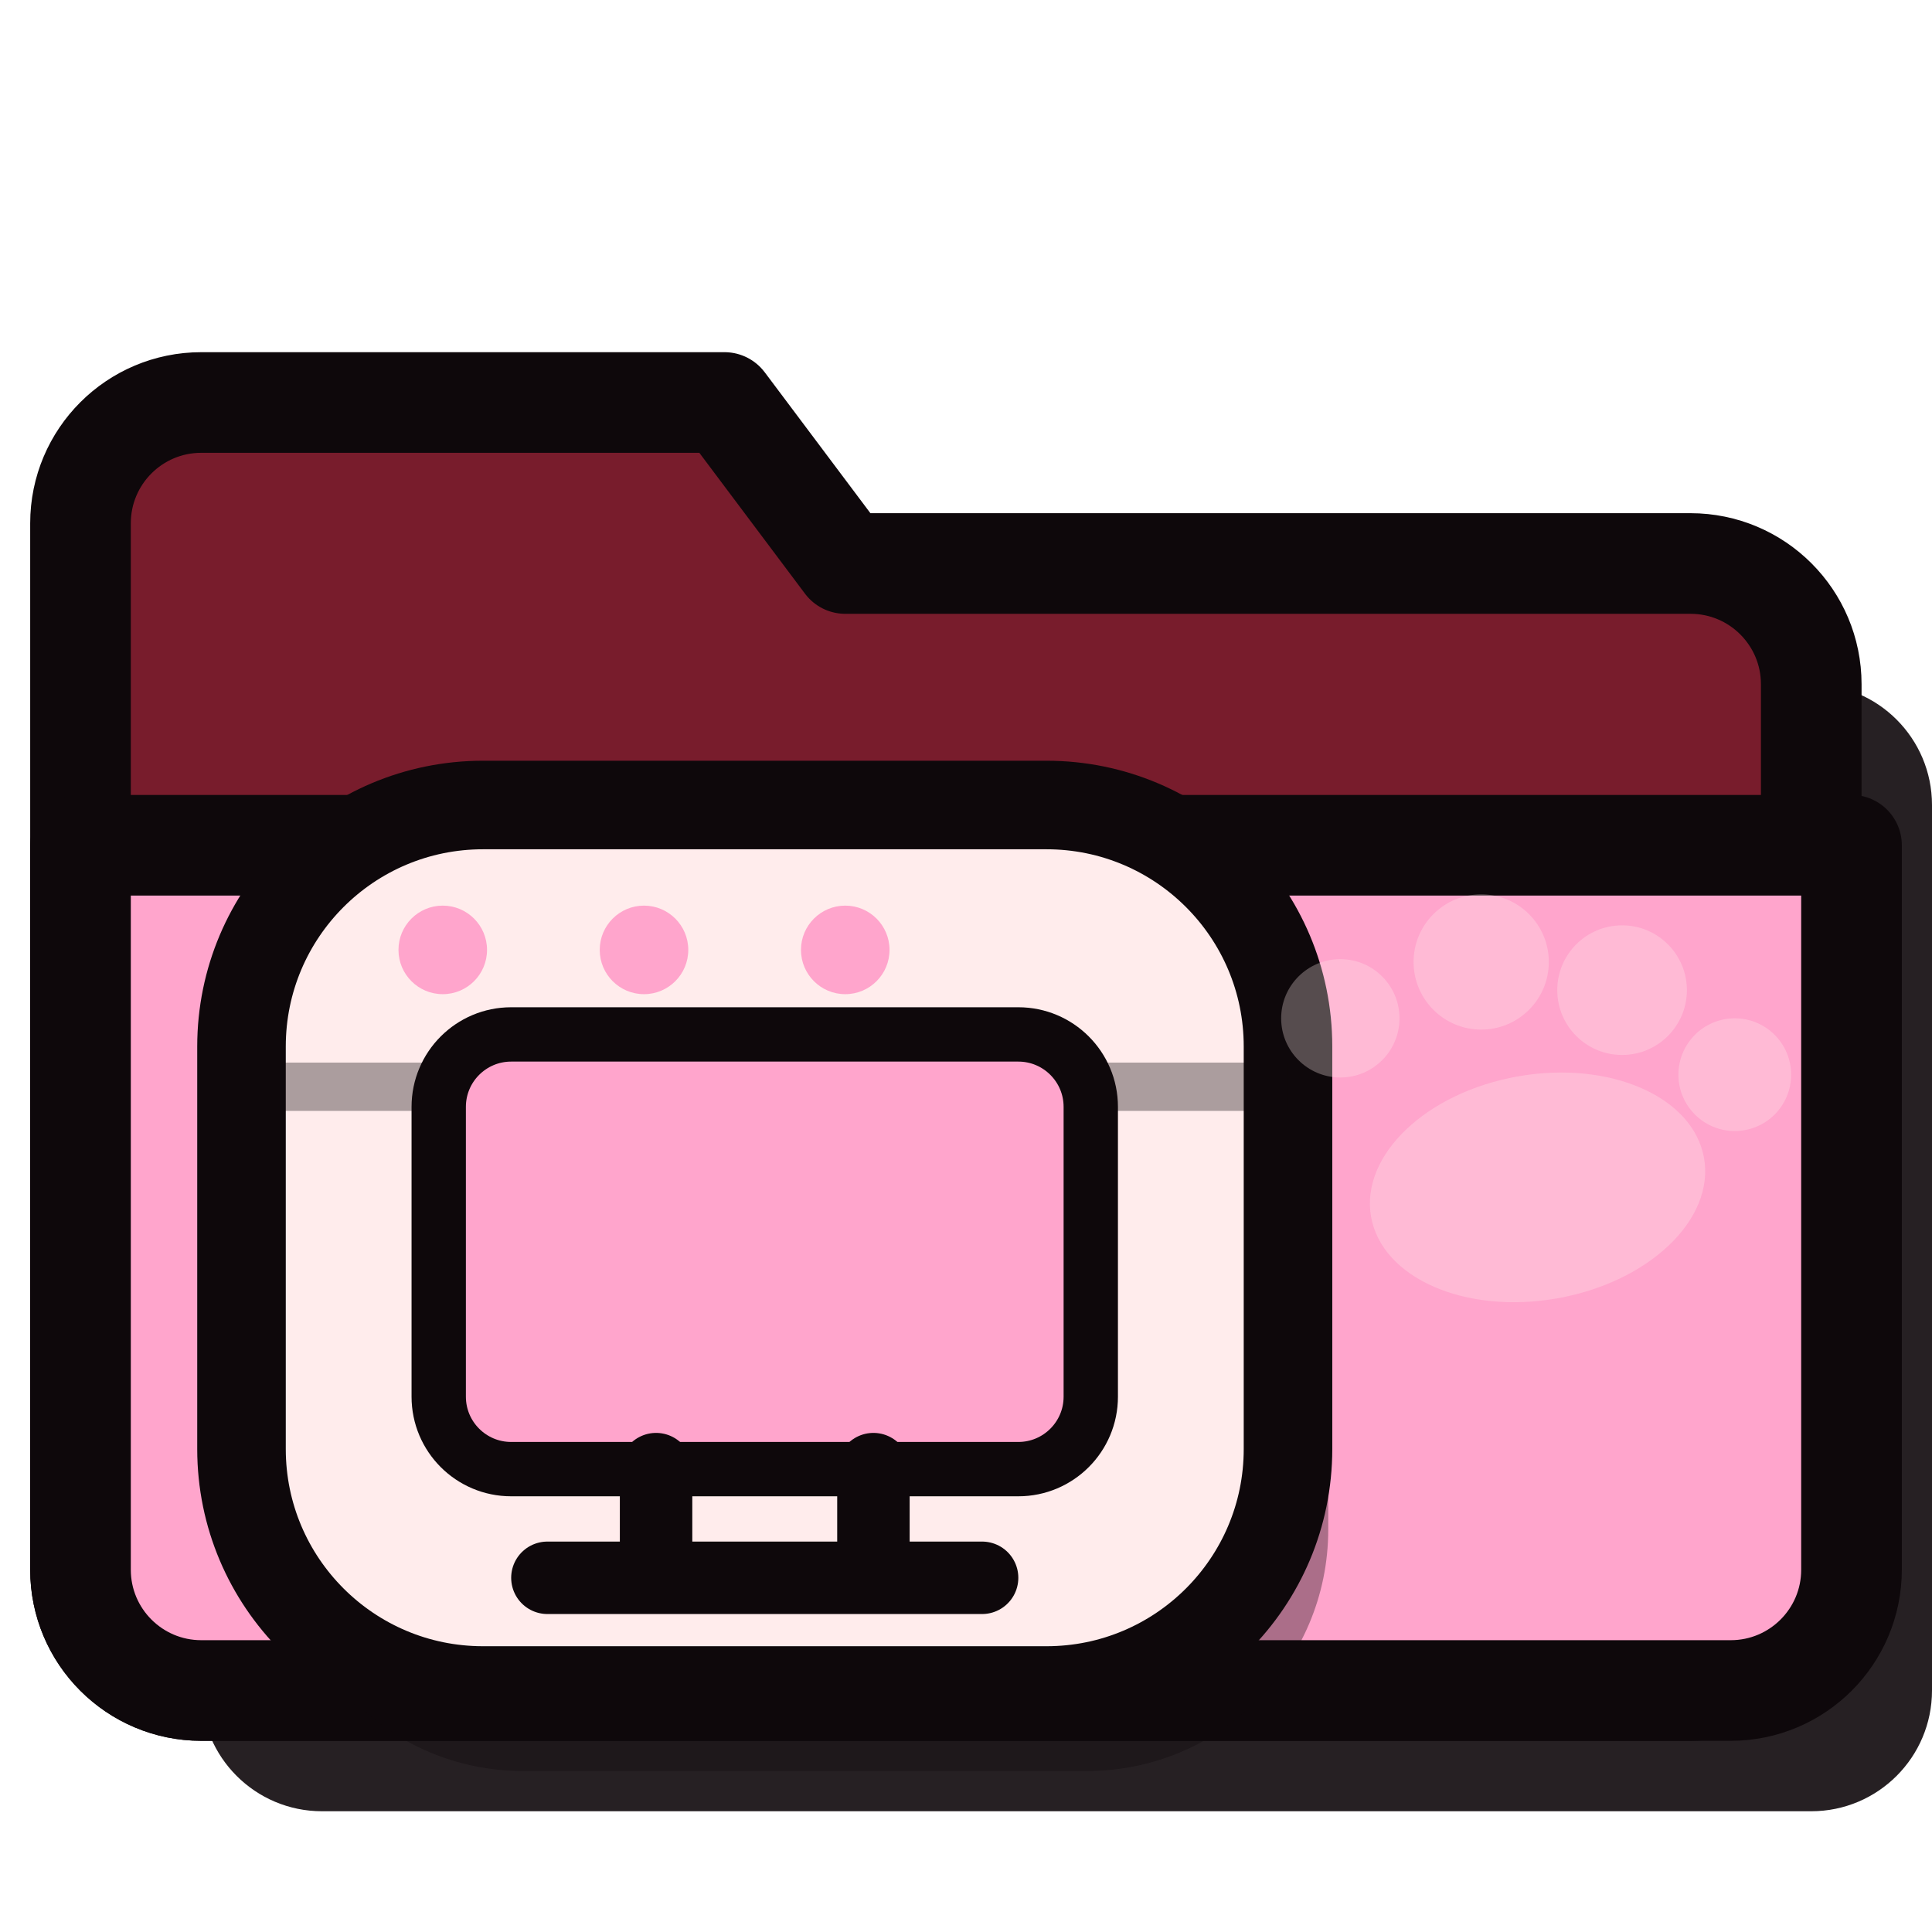
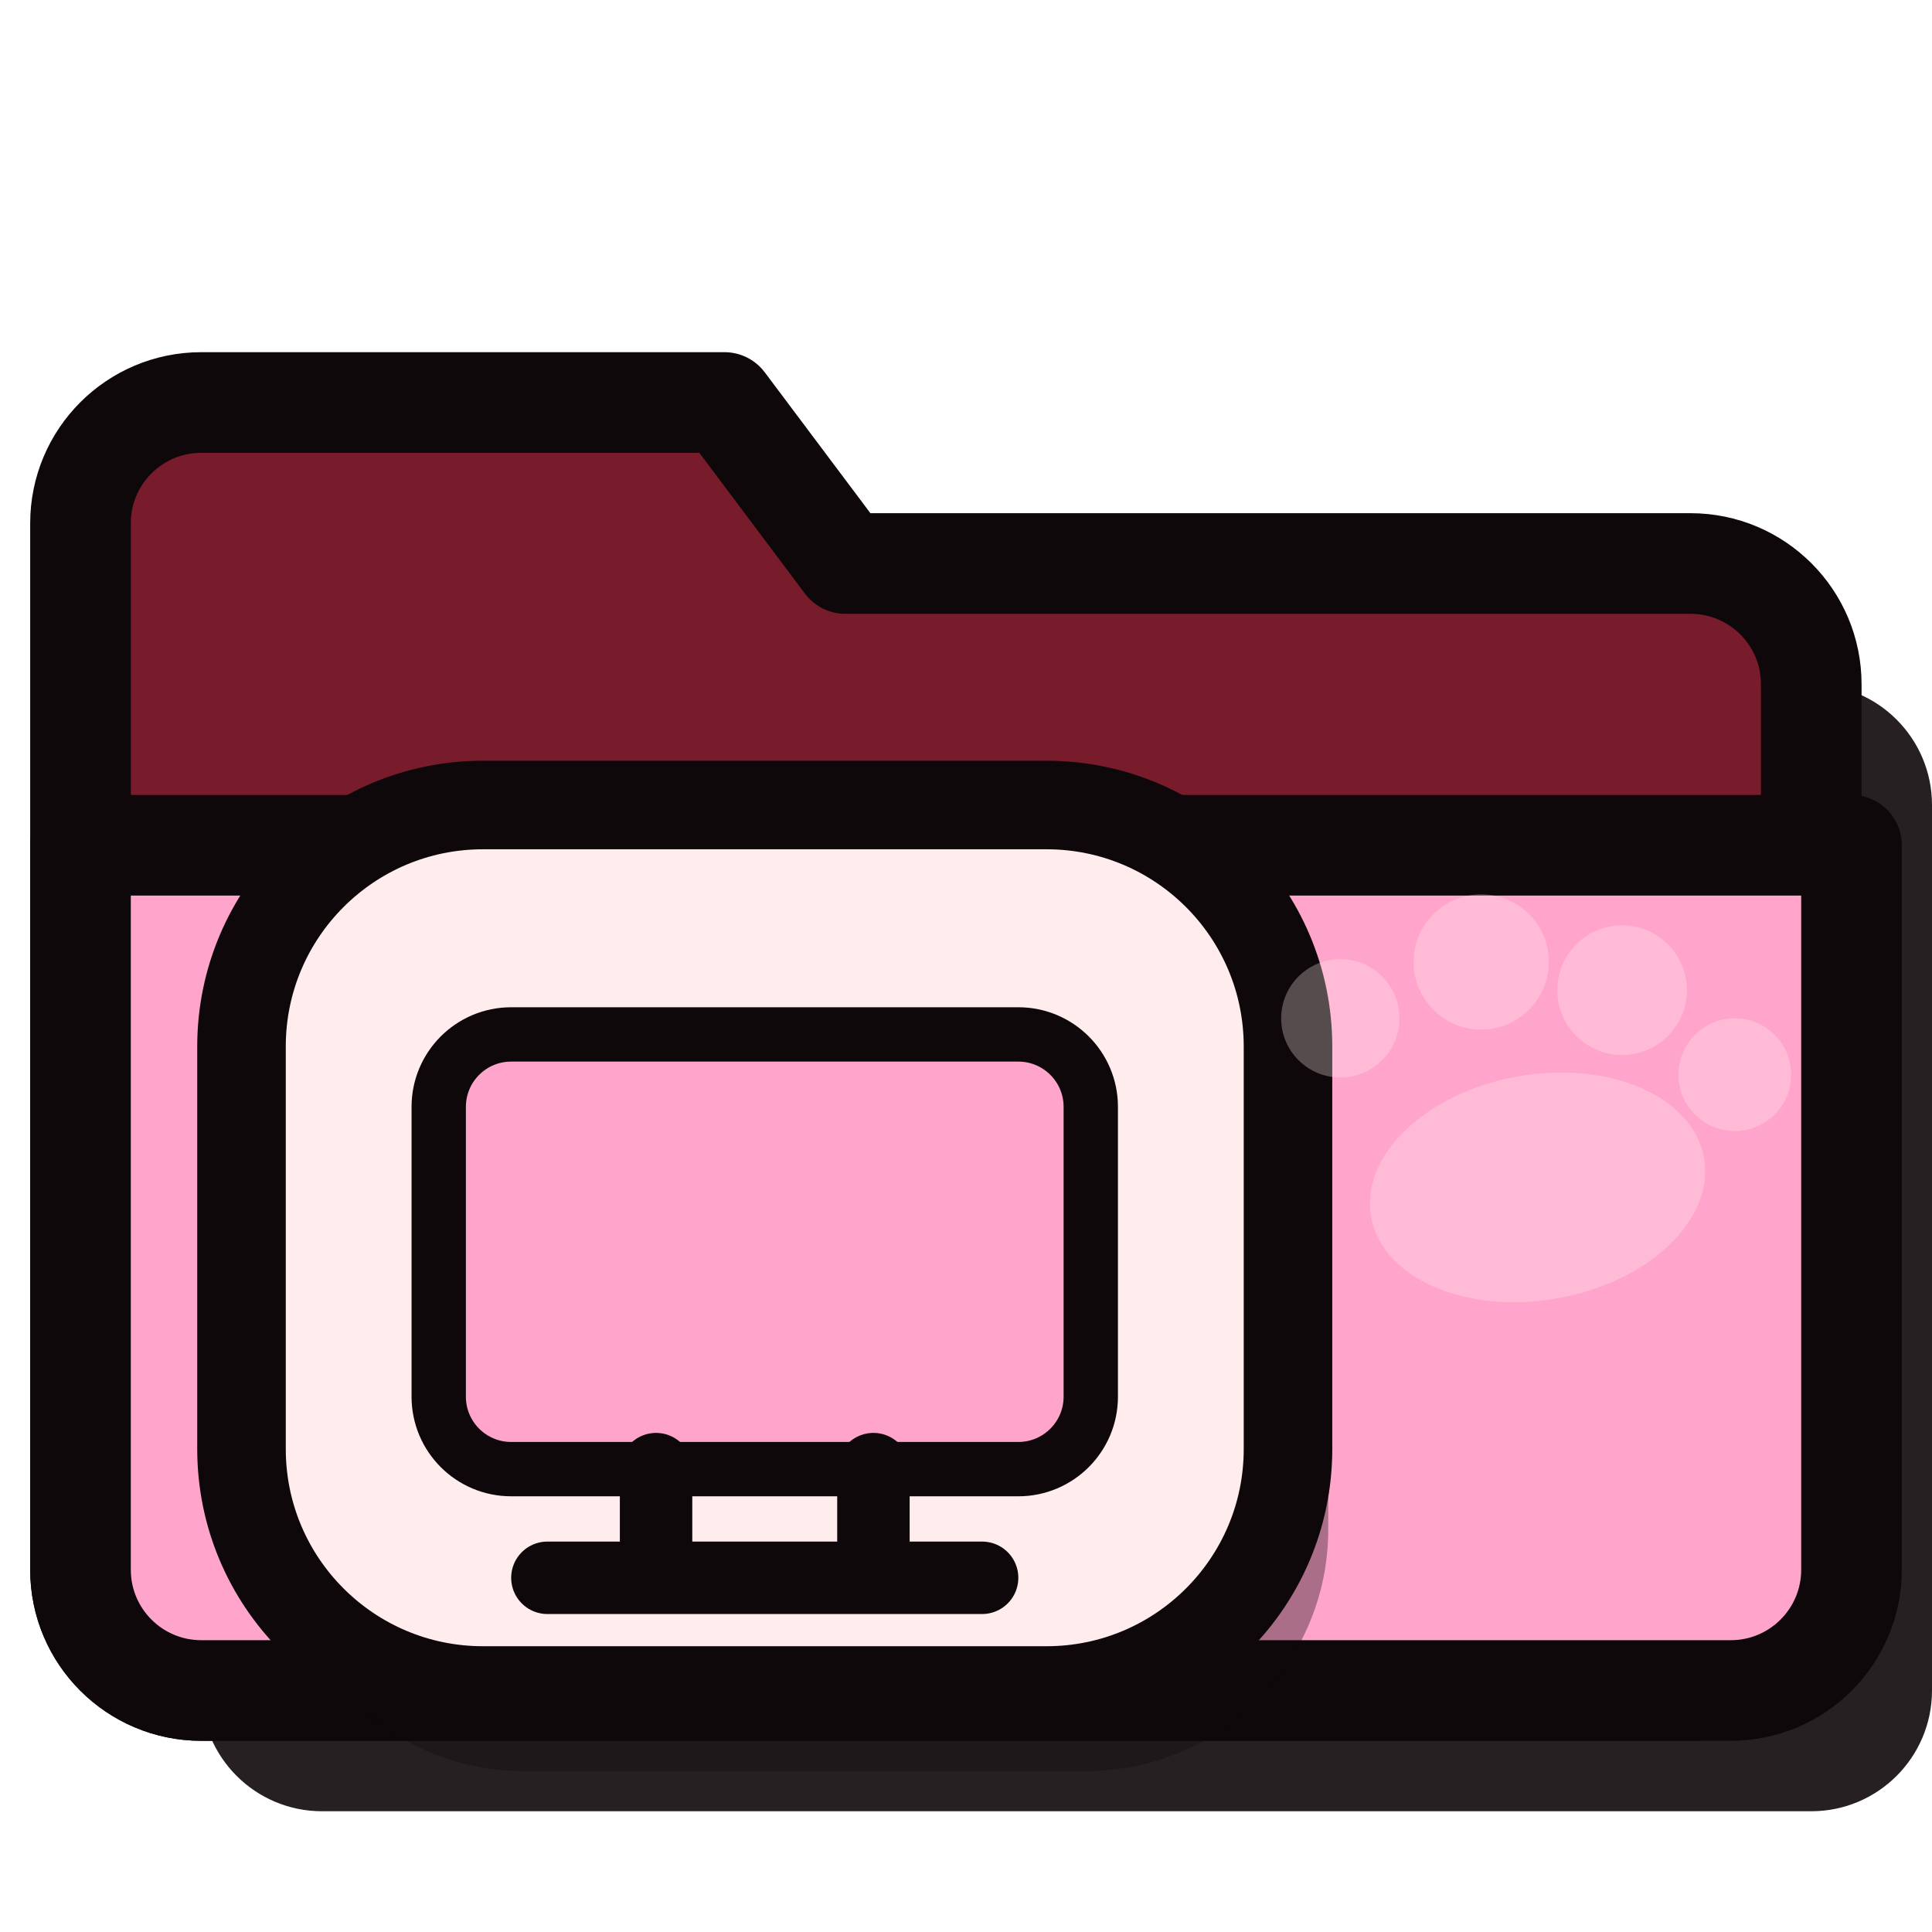
<svg xmlns="http://www.w3.org/2000/svg" width="48" height="48" viewBox="0 0 48 48">
  <path d="M5 10 H18 L21 14 H42 A3 3 0 0 1 45 17 V39 A3 3 0 0 1 42 42 H5 A3 3 0 0 1 2 39 V13 A3 3 0 0 1 5 10 Z" transform="translate(3 3)" fill="#0E080B" opacity="0.9" />
  <path d="M5 10 H18 L21 14 H42 A3 3 0 0 1 45 17 V39 A3 3 0 0 1 42 42 H5 A3 3 0 0 1 2 39 V13 A3 3 0 0 1 5 10 Z" fill="#781C2C" stroke="#0E080B" stroke-width="2.5" stroke-linejoin="round" />
  <path d="M2 21 H46 V39 A3 3 0 0 1 43 42 H5 A3 3 0 0 1 2 39 Z" fill="#FFA5CC" stroke="#0E080B" stroke-width="2.5" stroke-linejoin="round" />
  <path d="M6 24 H20 V26 H6 Z" fill="#FFECEC" opacity="0.30" />
  <g transform="translate(19 31)">
    <rect x="-12" y="-9" width="26" height="22" rx="6" fill="#0E080B" opacity="0.35" />
    <rect x="-13" y="-11" width="26" height="22" rx="6" fill="#FFECEC" stroke="#0E080B" stroke-width="2.2" />
-     <path d="M-13 -4 H13" stroke="#0E080B" stroke-width="1.2" opacity="0.35" />
-     <circle cx="-8" cy="-7.4" r="1.1" fill="#FFA5CC" />
-     <circle cx="-3" cy="-7.4" r="1.1" fill="#FFA5CC" />
-     <circle cx="2" cy="-7.4" r="1.1" fill="#FFA5CC" />
    <g transform="translate(0 1) scale(0.9)">
      <rect x="-9" y="-7" width="18" height="12" rx="2" fill="#FFA5CC" stroke="#0E080B" stroke-width="1.5" />
      <path d="M-3 5 V8 M3 5 V8 M-6 8 H6" stroke="#0E080B" stroke-width="2" stroke-linecap="round" />
    </g>
  </g>
  <g transform="translate(13 5) scale(0.7)">
    <g fill="#FFECEC" opacity="0.30">
      <circle cx="29" cy="29" r="2.1" />
      <circle cx="34" cy="27" r="2.4" />
      <circle cx="39" cy="28" r="2.3" />
      <circle cx="43" cy="31" r="2.0" />
      <ellipse cx="36" cy="35" rx="6" ry="4" transform="rotate(-10 36 35)" />
    </g>
  </g>
</svg>
